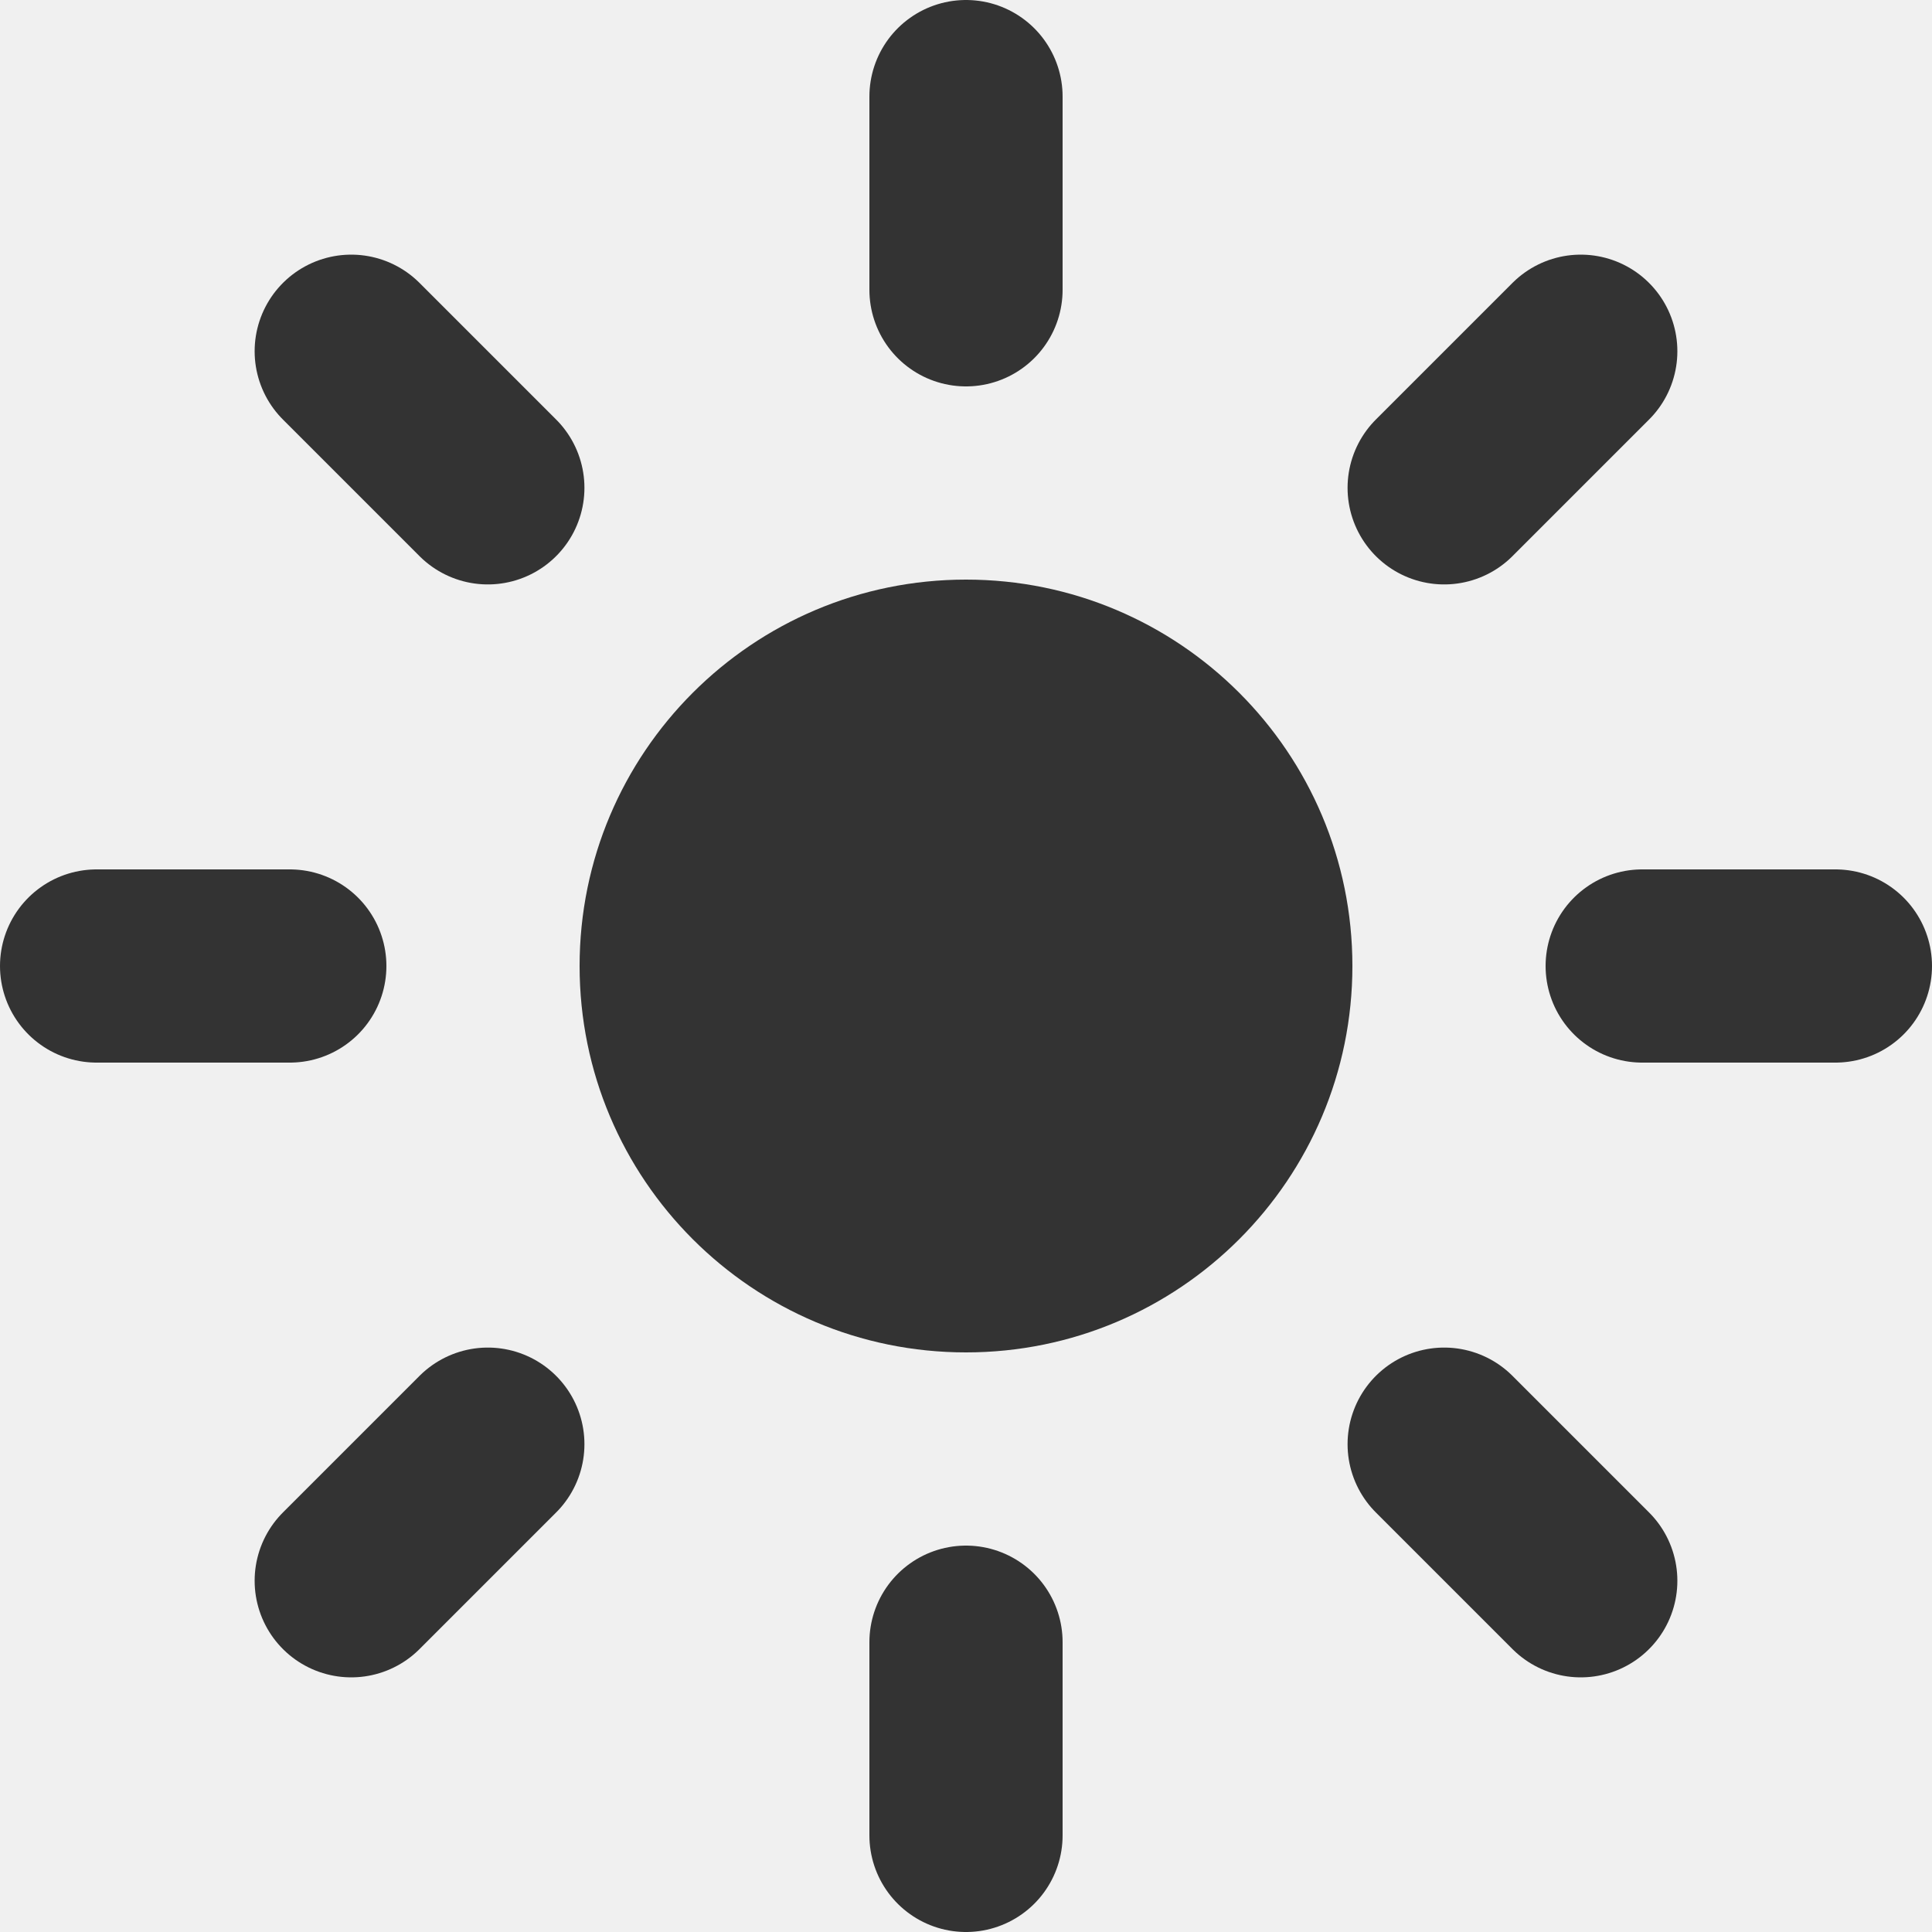
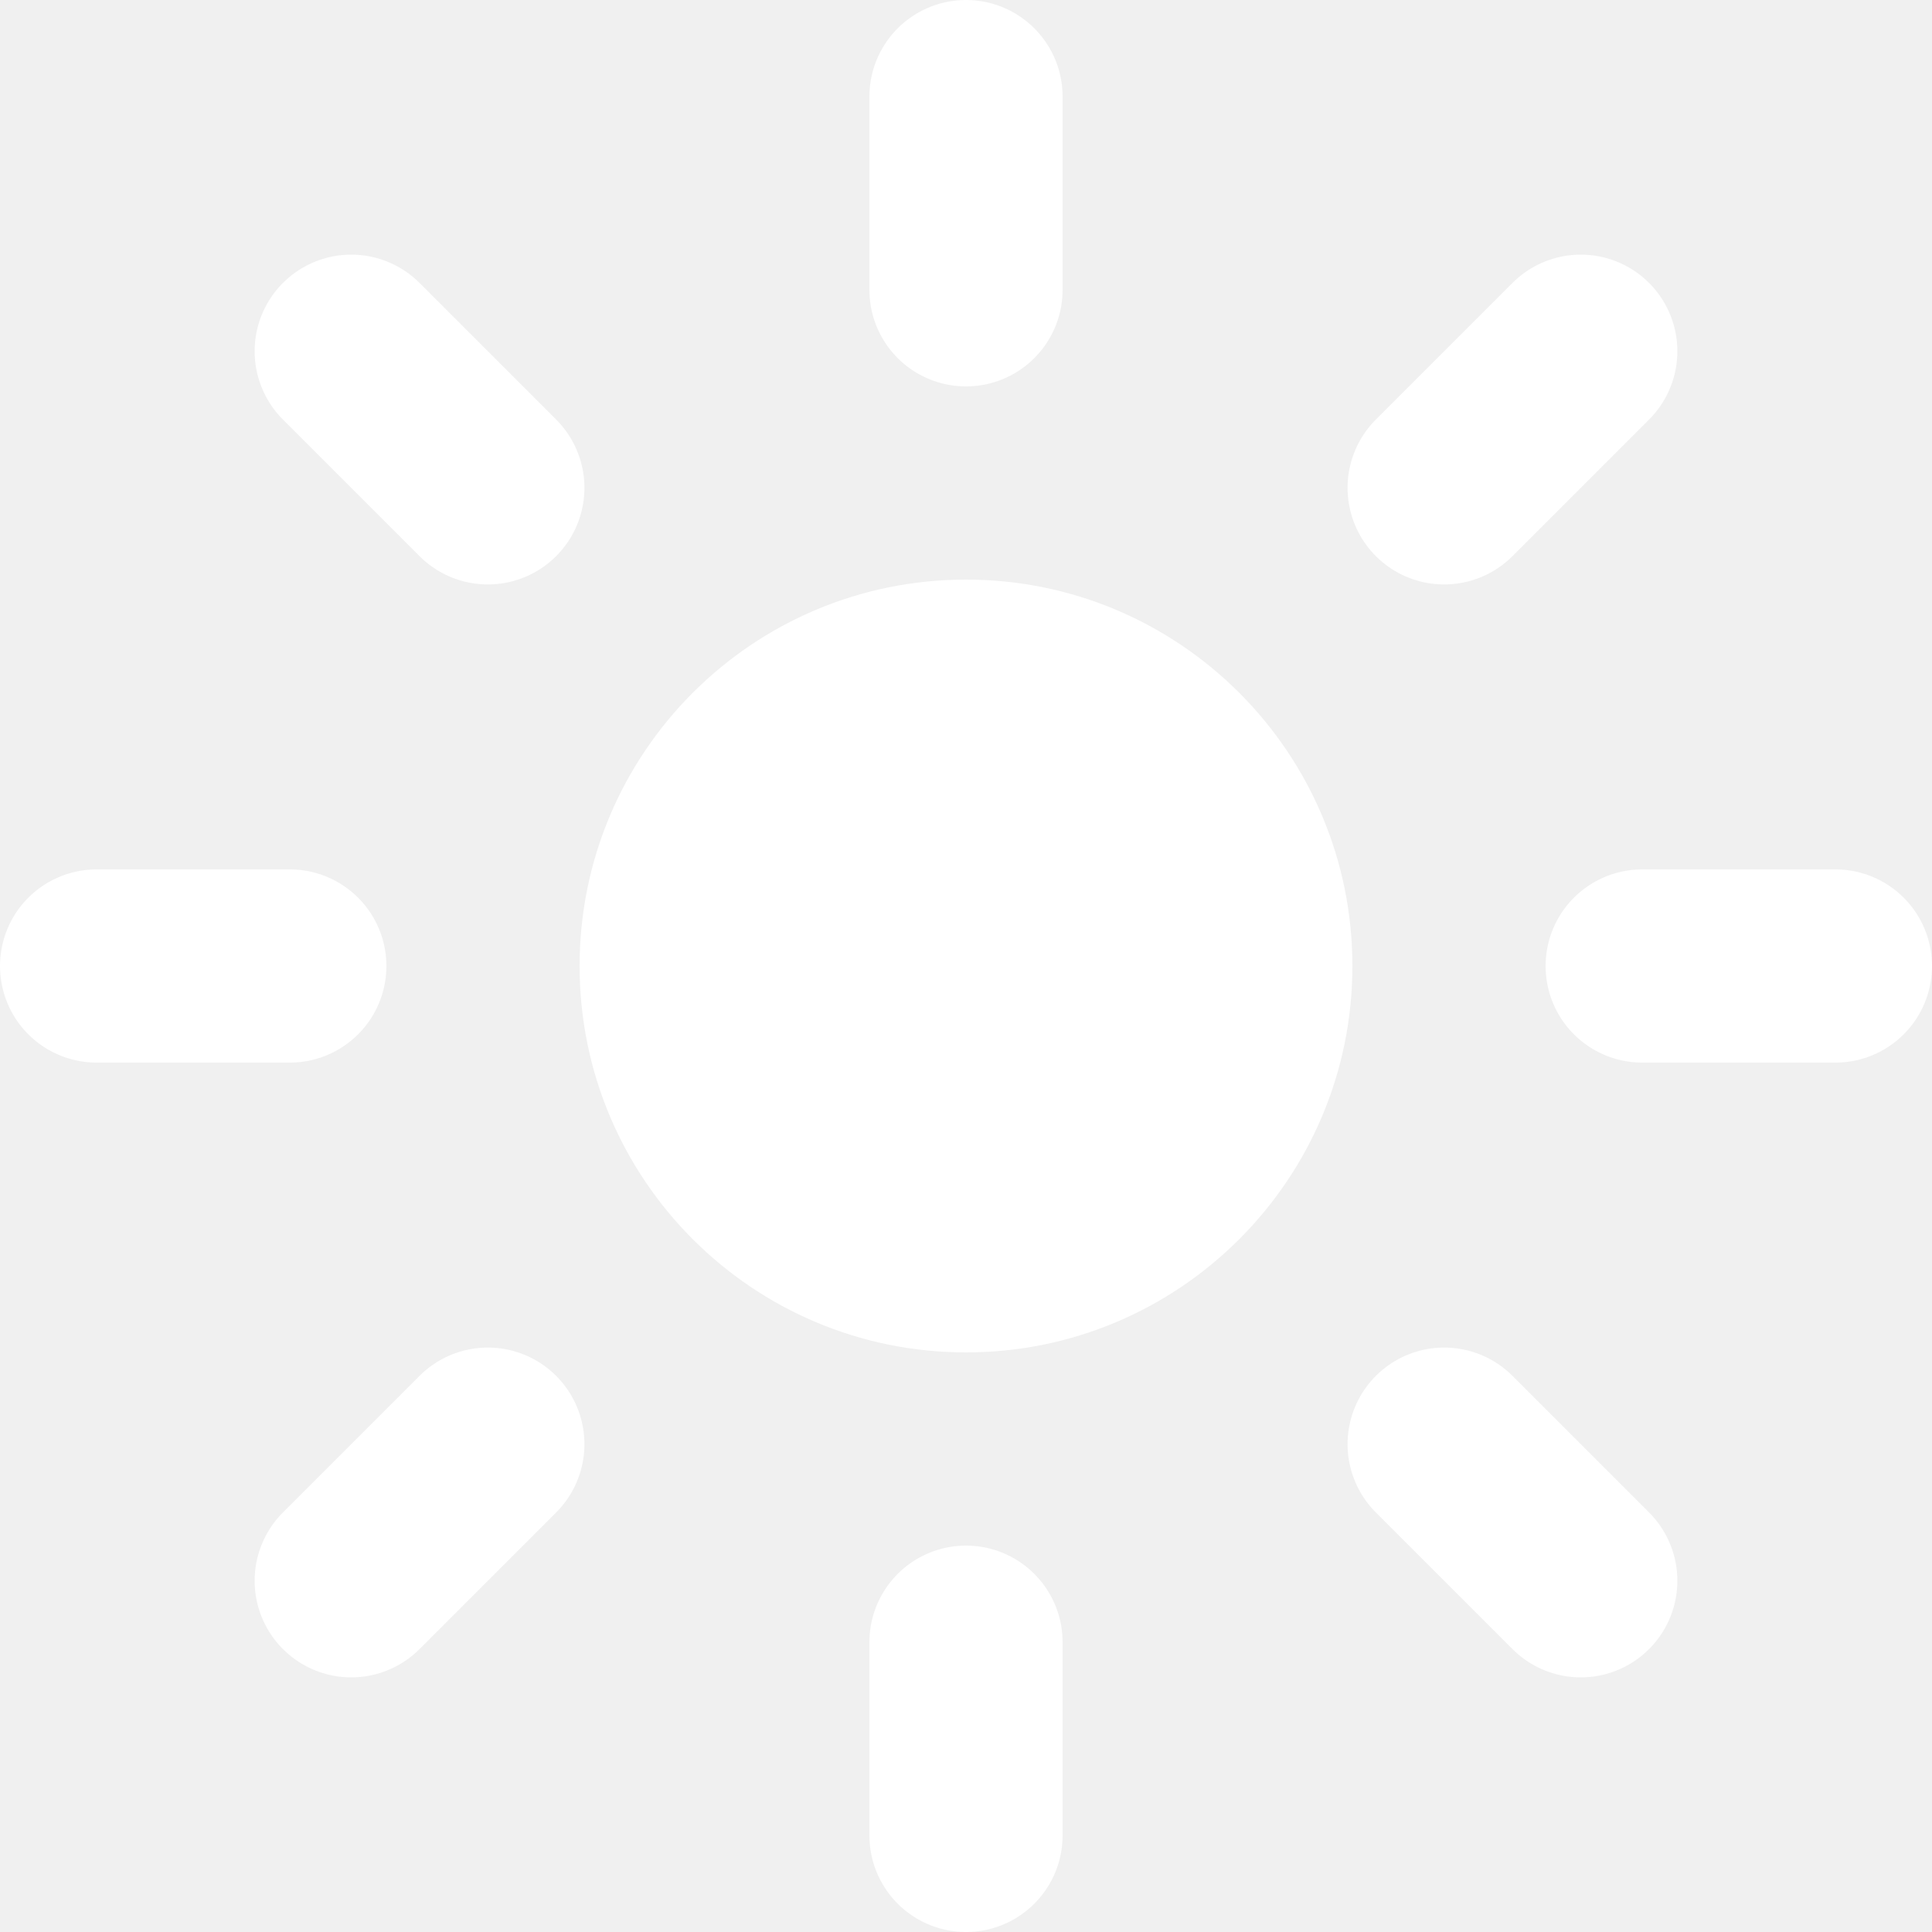
<svg xmlns="http://www.w3.org/2000/svg" width="20" height="20" viewBox="0 0 20 20" fill="none">
-   <circle cx="10" cy="10" r="4" fill="#333333" />
-   <path d="M10 3V1" stroke="#333333" stroke-width="2" stroke-linecap="round" />
-   <path d="M10 19V17" stroke="#333333" stroke-width="2" stroke-linecap="round" />
-   <path d="M14.95 5.05L16.364 3.636" stroke="#333333" stroke-width="2" stroke-linecap="round" />
-   <path d="M3.636 16.364L5.05 14.95" stroke="#333333" stroke-width="2" stroke-linecap="round" />
-   <path d="M17 10L19 10" stroke="#333333" stroke-width="2" stroke-linecap="round" />
-   <path d="M1 10L3 10" stroke="#333333" stroke-width="2" stroke-linecap="round" />
-   <path d="M14.95 14.95L16.364 16.364" stroke="#333333" stroke-width="2" stroke-linecap="round" />
-   <path d="M3.636 3.636L5.05 5.05" stroke="#333333" stroke-width="2" stroke-linecap="round" />
+   <circle cx="10" cy="10" r="4" fill="#fff" />
+   <path d="M10 3V1" stroke="#fff" stroke-width="2" stroke-linecap="round" />
+   <path d="M10 19V17" stroke="#fff" stroke-width="2" stroke-linecap="round" />
+   <path d="M14.95 5.05L16.364 3.636" stroke="#fff" stroke-width="2" stroke-linecap="round" />
+   <path d="M3.636 16.364L5.05 14.95" stroke="#fff" stroke-width="2" stroke-linecap="round" />
+   <path d="M17 10L19 10" stroke="#fff" stroke-width="2" stroke-linecap="round" />
+   <path d="M1 10L3 10" stroke="#fff" stroke-width="2" stroke-linecap="round" />
+   <path d="M14.95 14.95L16.364 16.364" stroke="#fff" stroke-width="2" stroke-linecap="round" />
+   <path d="M3.636 3.636L5.05 5.05" stroke="#fff" stroke-width="2" stroke-linecap="round" />
</svg>
